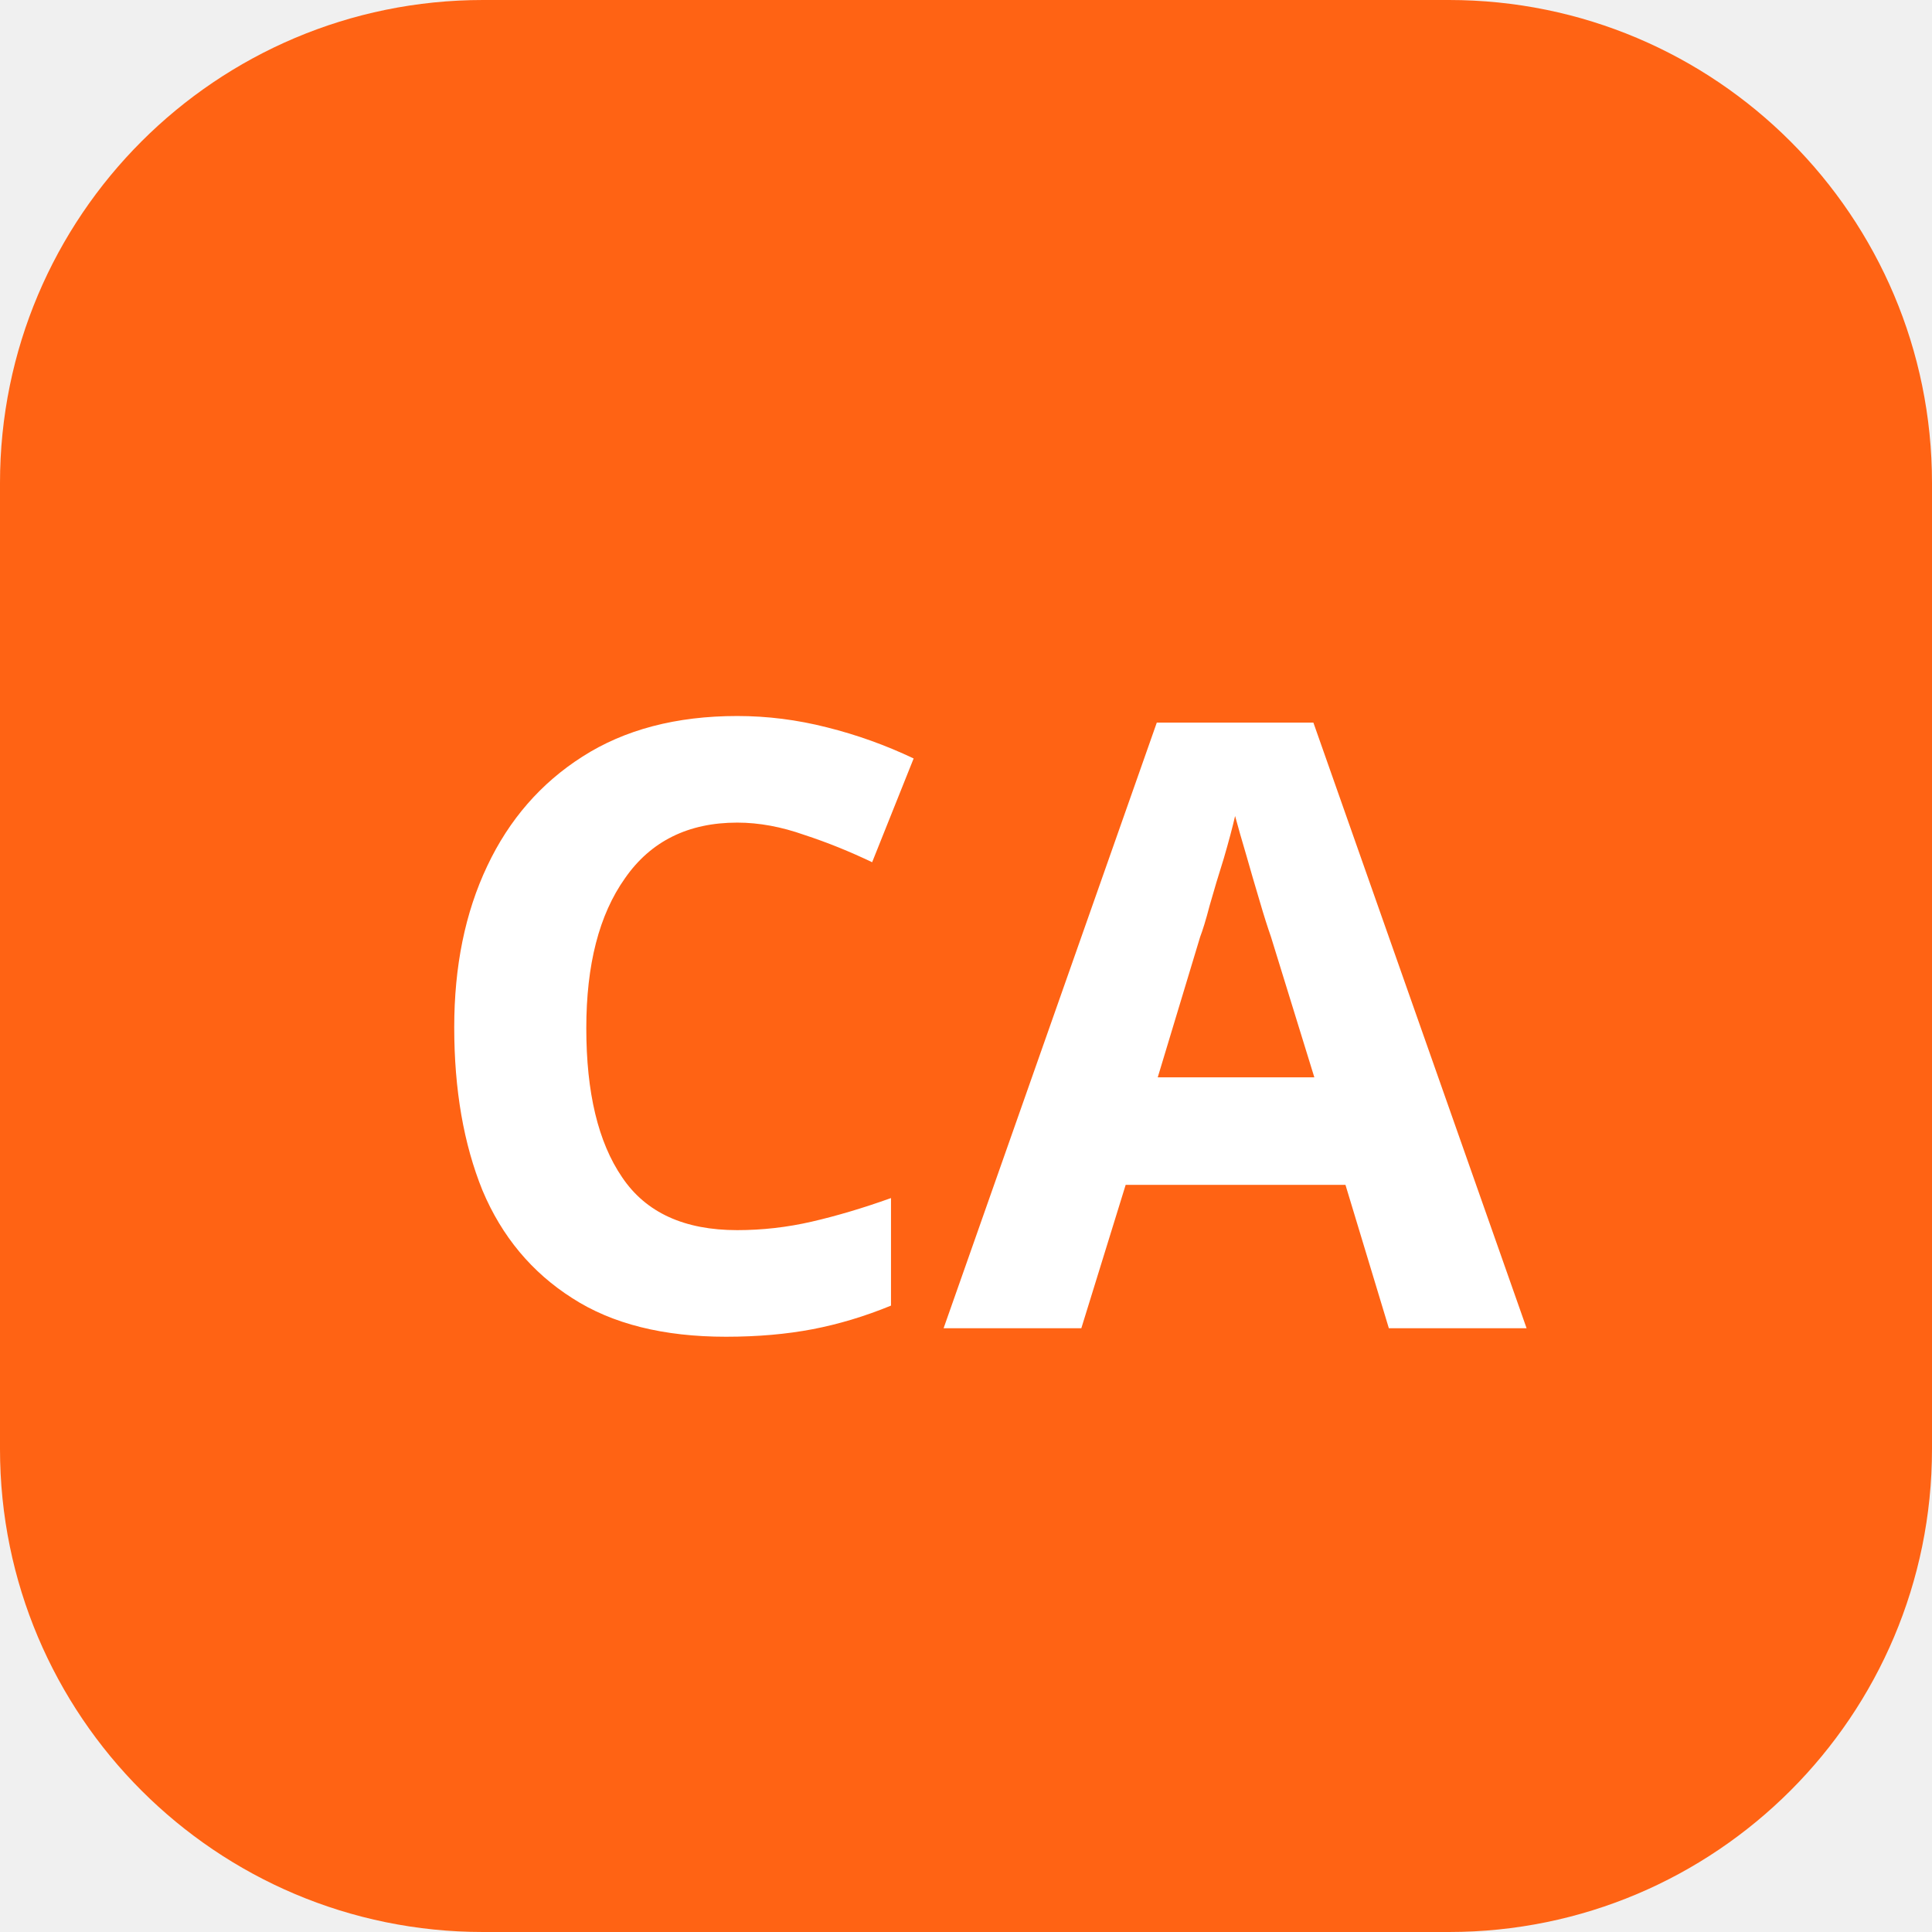
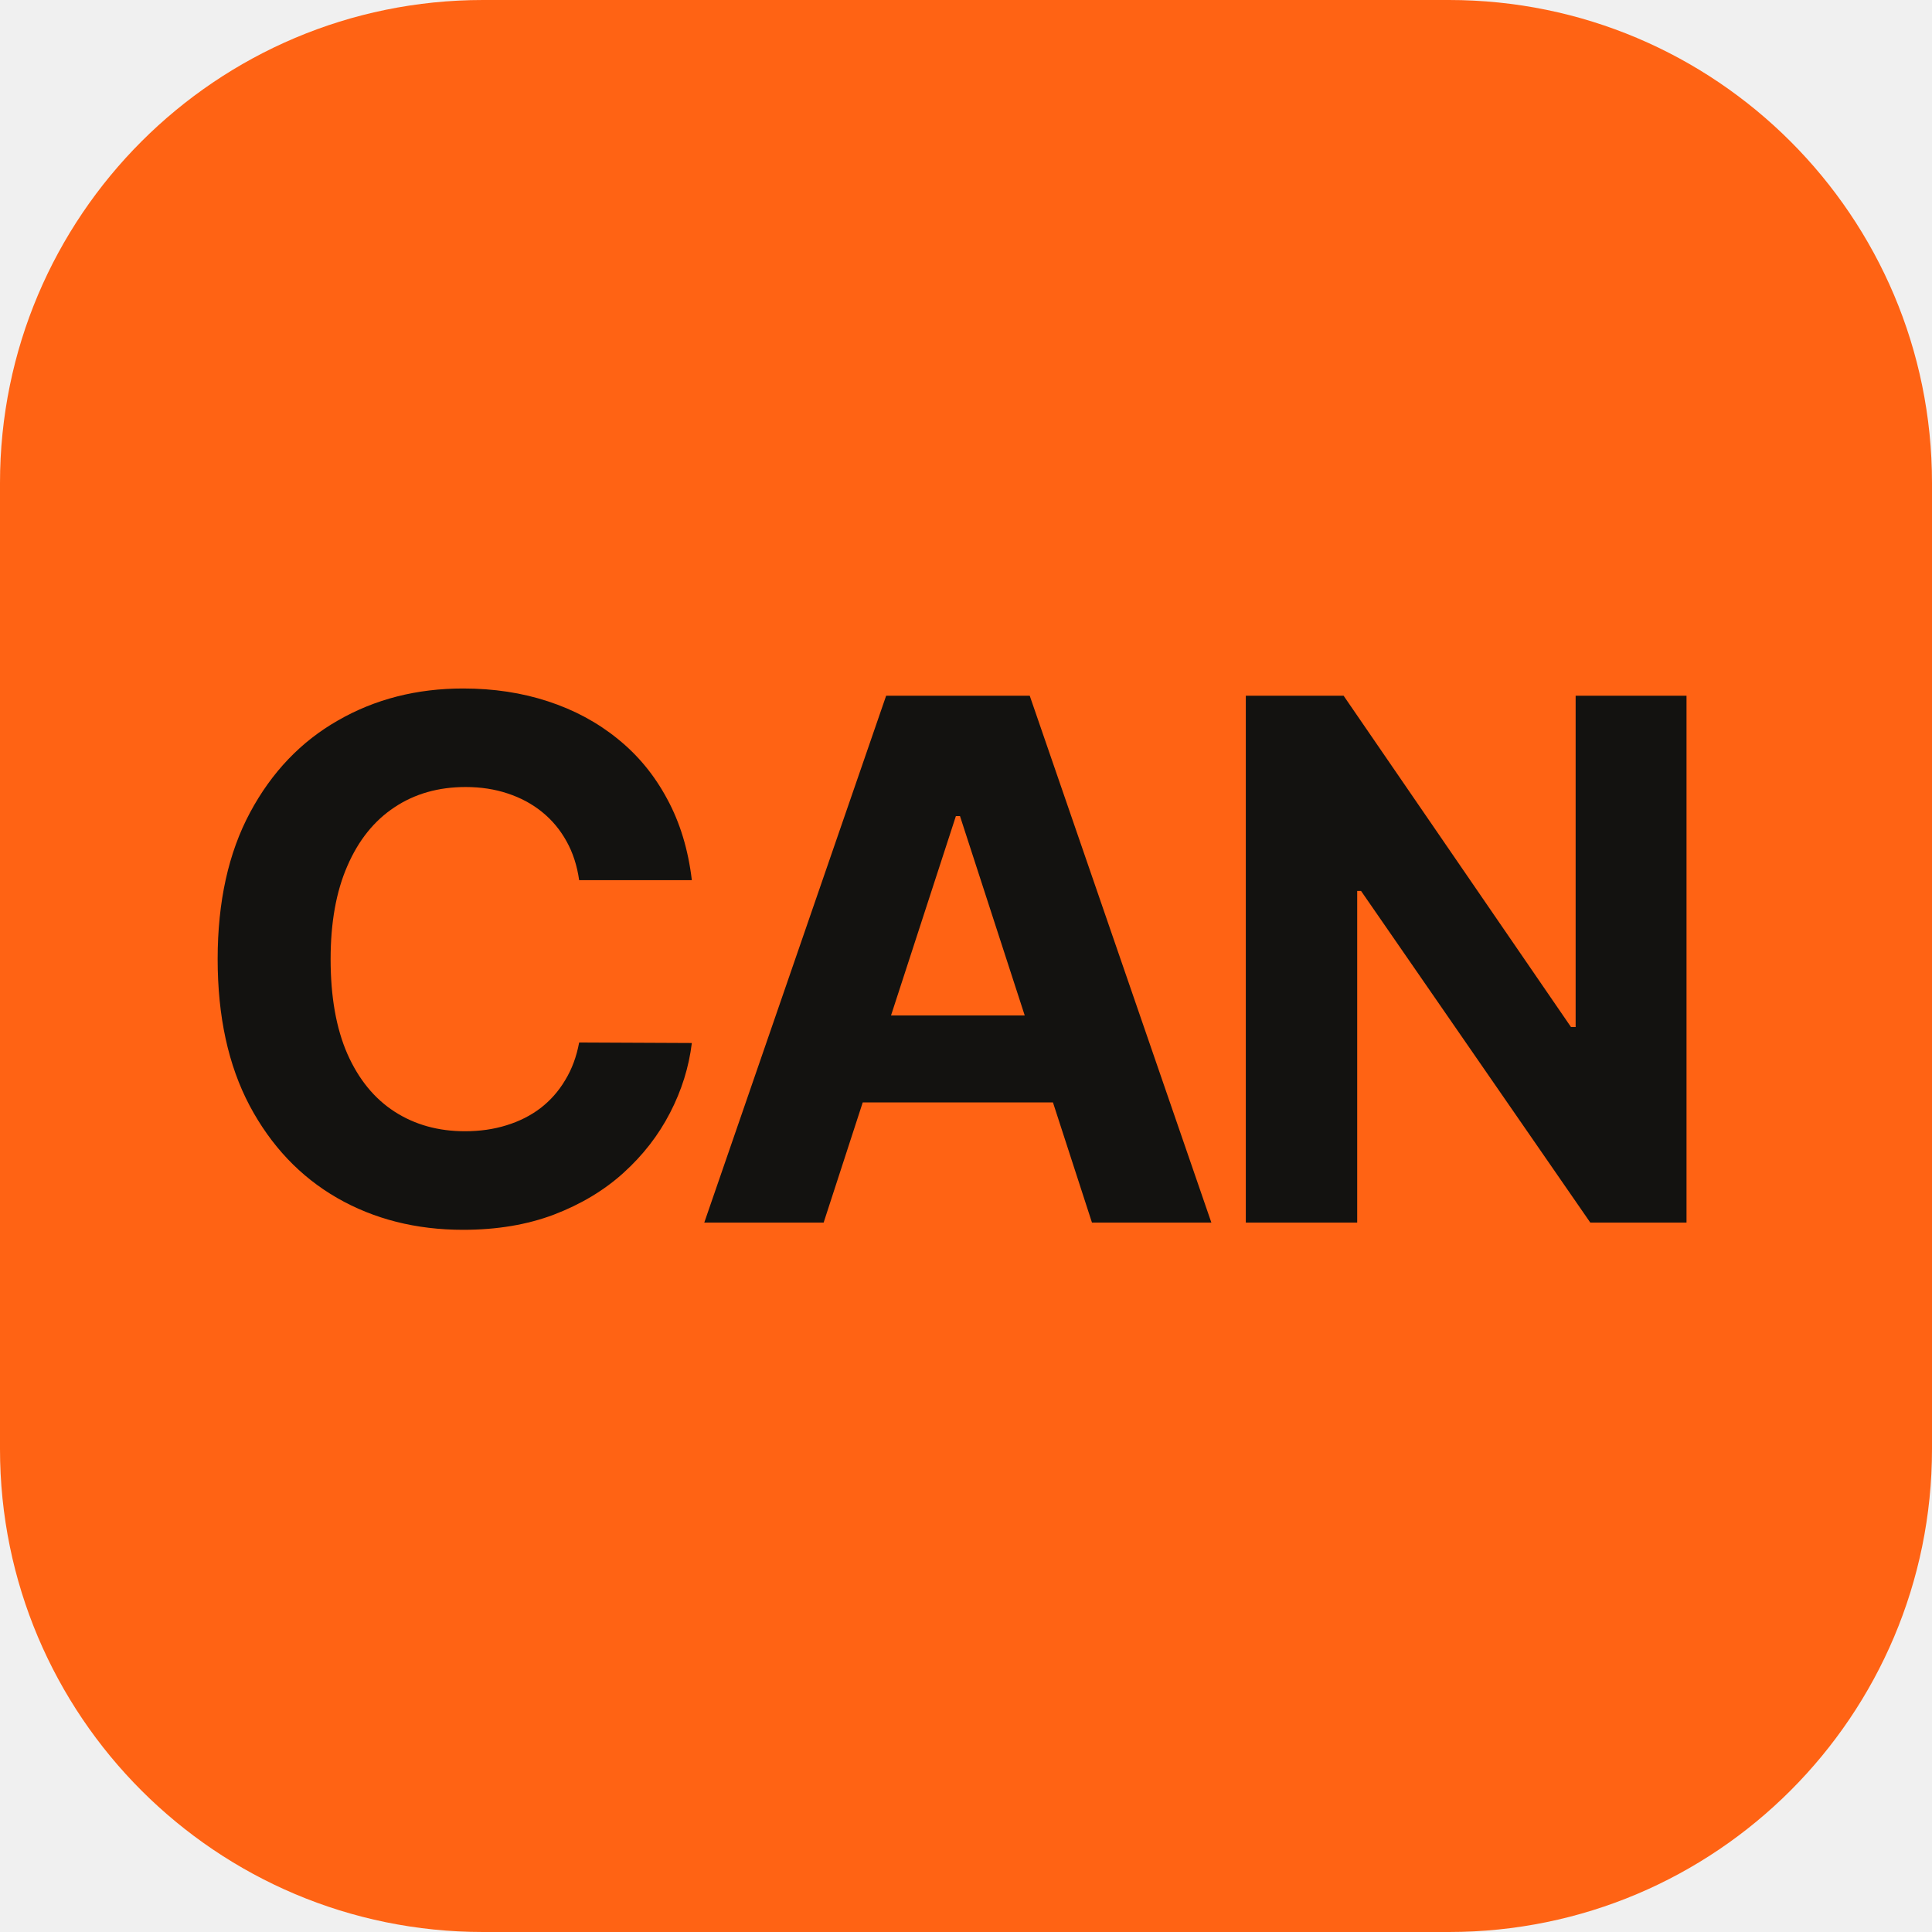
- <svg xmlns="http://www.w3.org/2000/svg" viewBox="0 0 32 32" fill="none">
-   <rect width="32" height="32" rx="8" fill="#FF6314" />
-   <text x="16" y="22" text-anchor="middle" fill="white" font-family="system-ui,sans-serif" font-size="14" font-weight="700">CA</text>
+ <svg xmlns="http://www.w3.org/2000/svg" width="64" height="64" viewBox="0 0 64 64" fill="none">
+   <rect width="64" height="64" rx="16" fill="#FF6314" />
+   <path id="Monogram" d="M22.918 29.156H19.185C19.116 28.673 18.977 28.244 18.767 27.869C18.557 27.489 18.287 27.165 17.957 26.898C17.628 26.631 17.247 26.426 16.815 26.284C16.389 26.142 15.926 26.071 15.426 26.071C14.523 26.071 13.736 26.296 13.065 26.744C12.395 27.188 11.875 27.835 11.506 28.688C11.136 29.534 10.952 30.562 10.952 31.773C10.952 33.017 11.136 34.062 11.506 34.909C11.881 35.756 12.403 36.395 13.074 36.827C13.744 37.258 14.52 37.474 15.401 37.474C15.895 37.474 16.352 37.409 16.773 37.278C17.199 37.148 17.577 36.957 17.906 36.707C18.236 36.452 18.509 36.142 18.724 35.778C18.946 35.415 19.099 35 19.185 34.534L22.918 34.551C22.821 35.352 22.579 36.125 22.193 36.869C21.812 37.608 21.298 38.27 20.651 38.855C20.009 39.435 19.241 39.895 18.349 40.236C17.463 40.571 16.46 40.739 15.341 40.739C13.784 40.739 12.392 40.386 11.165 39.682C9.943 38.977 8.977 37.957 8.267 36.622C7.562 35.287 7.21 33.67 7.21 31.773C7.21 29.869 7.568 28.25 8.284 26.915C9 25.579 9.972 24.562 11.199 23.864C12.426 23.159 13.807 22.807 15.341 22.807C16.352 22.807 17.29 22.949 18.153 23.233C19.023 23.517 19.793 23.932 20.463 24.477C21.134 25.017 21.679 25.679 22.099 26.463C22.526 27.247 22.798 28.145 22.918 29.156ZM27.284 40.5H23.33L29.355 23.046H34.111L40.128 40.5H36.173L31.801 27.034H31.665L27.284 40.5ZM27.037 33.639H36.378V36.52H27.037V33.639ZM55.868 23.046V40.5H52.681L45.087 29.514H44.959V40.5H41.269V23.046H44.508L52.042 34.023H52.195V23.046H55.868Z" fill="#131210" />
</svg>
